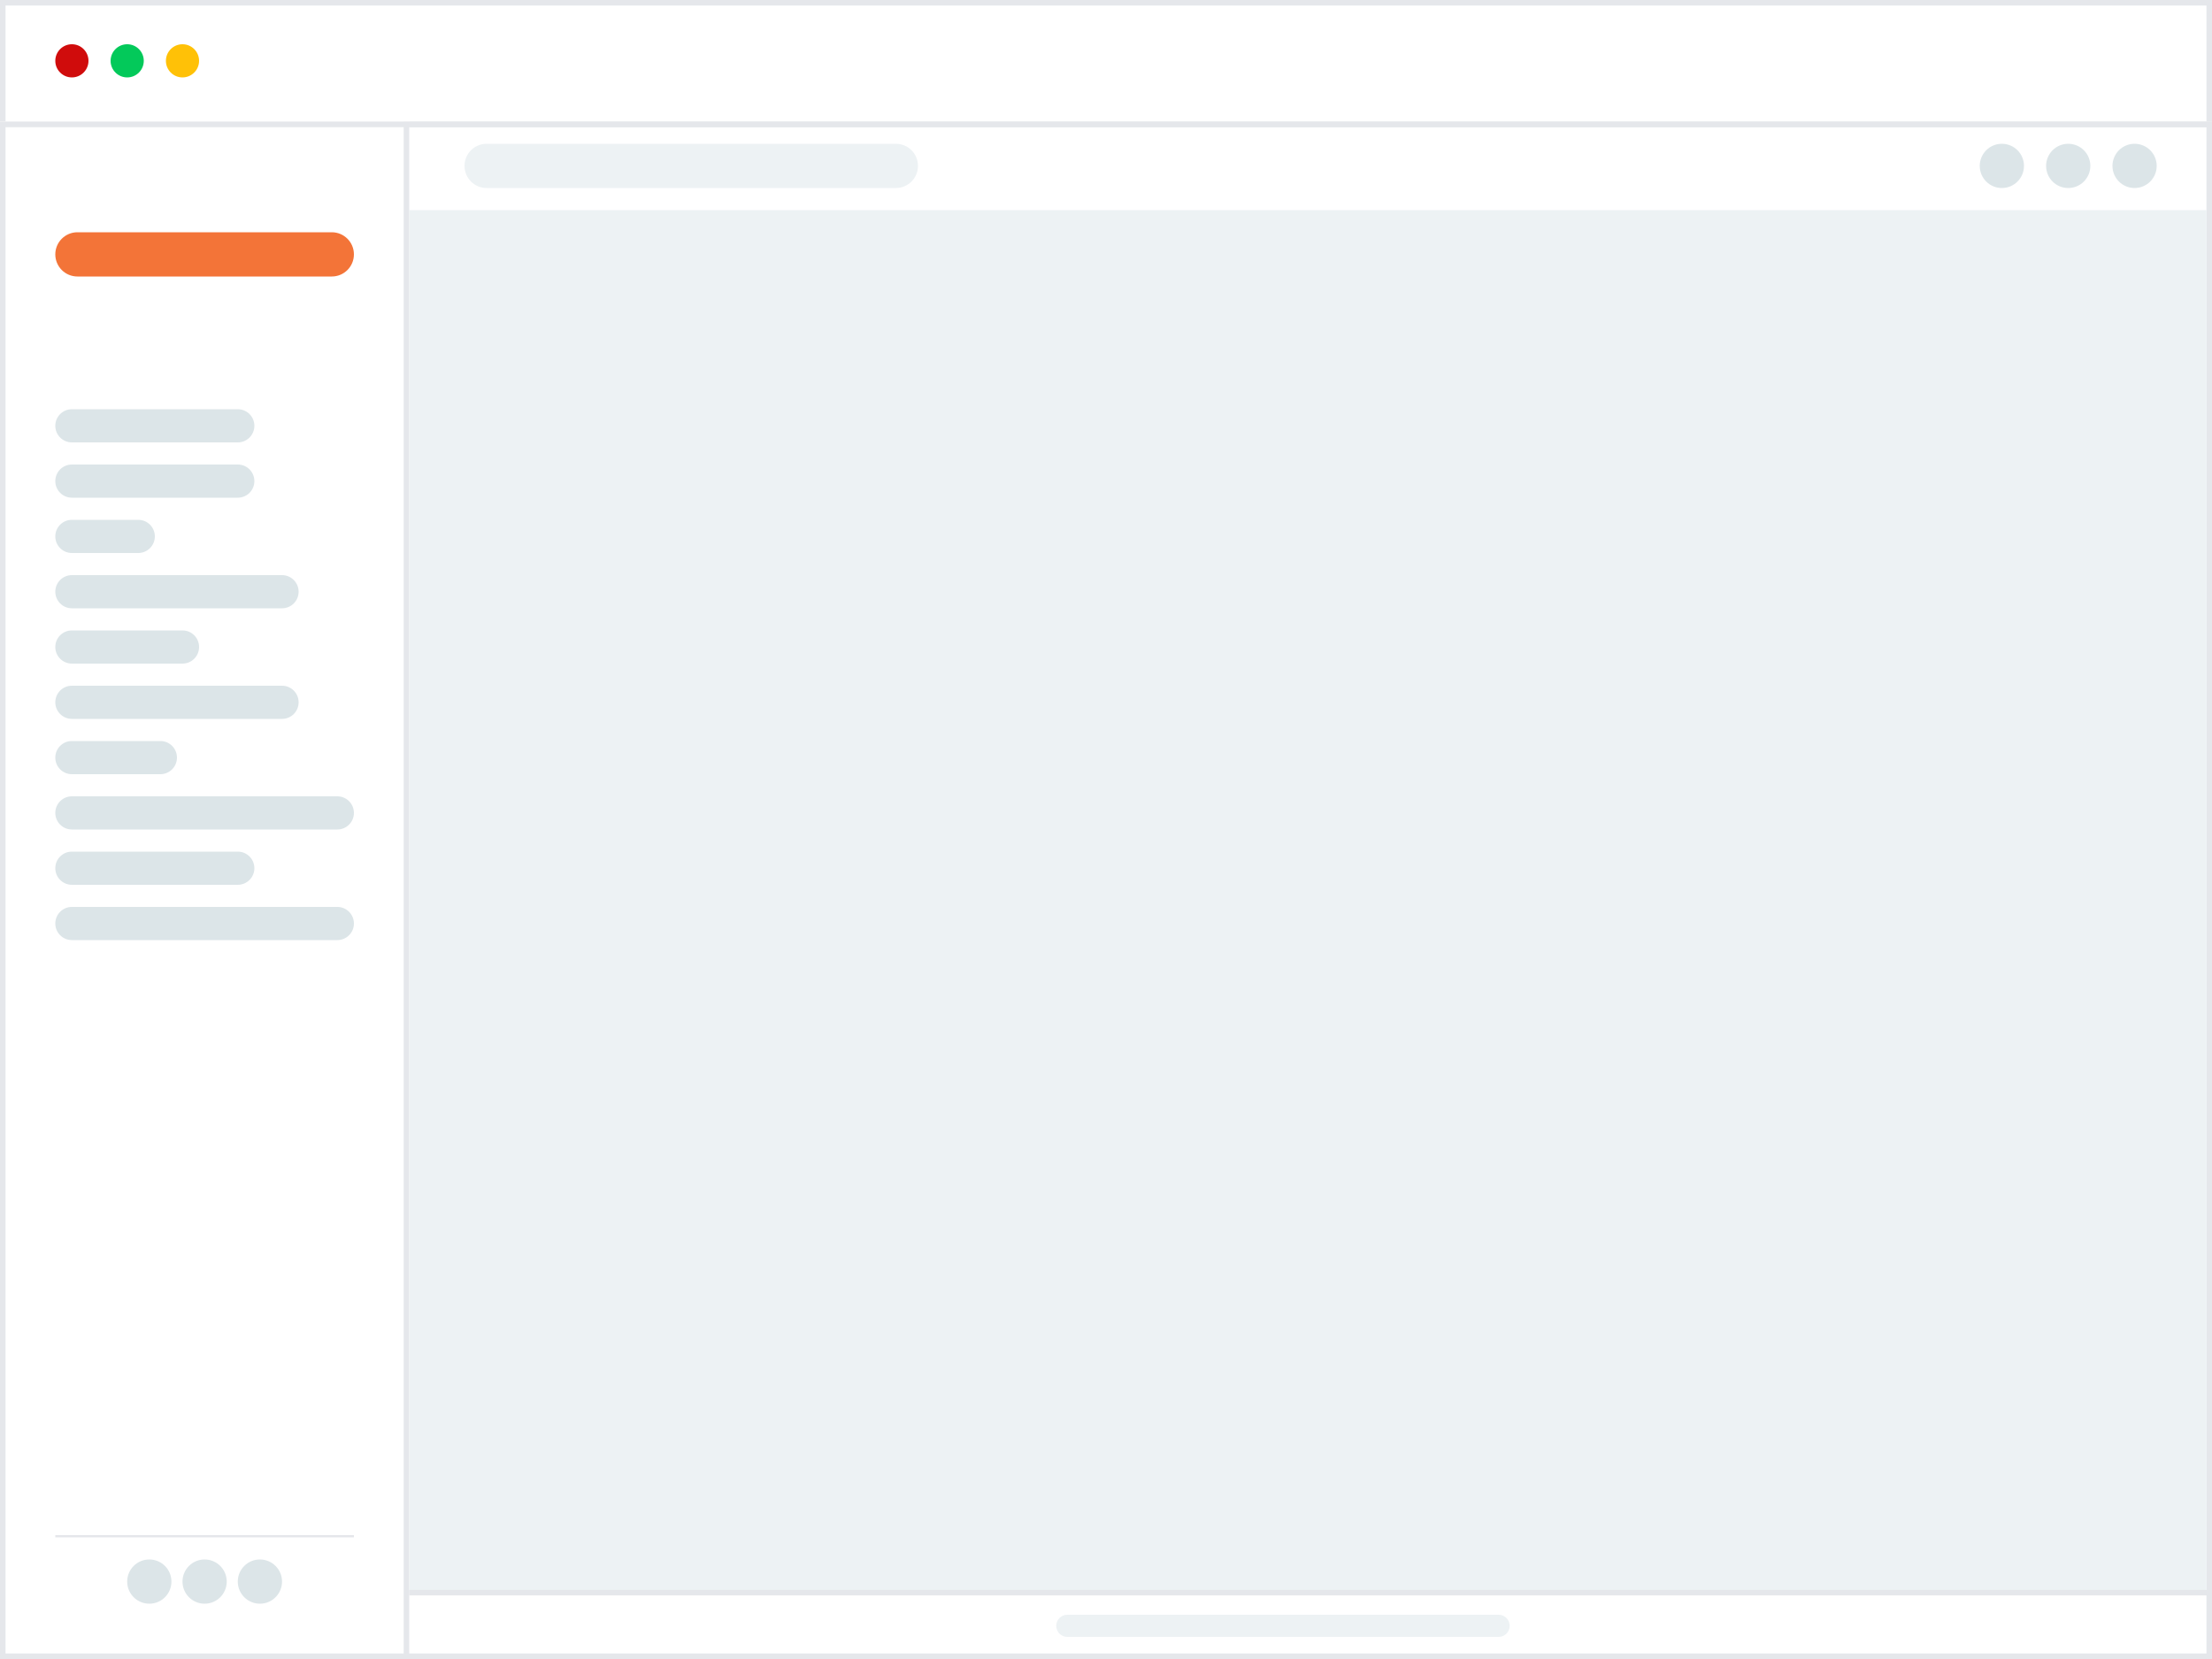
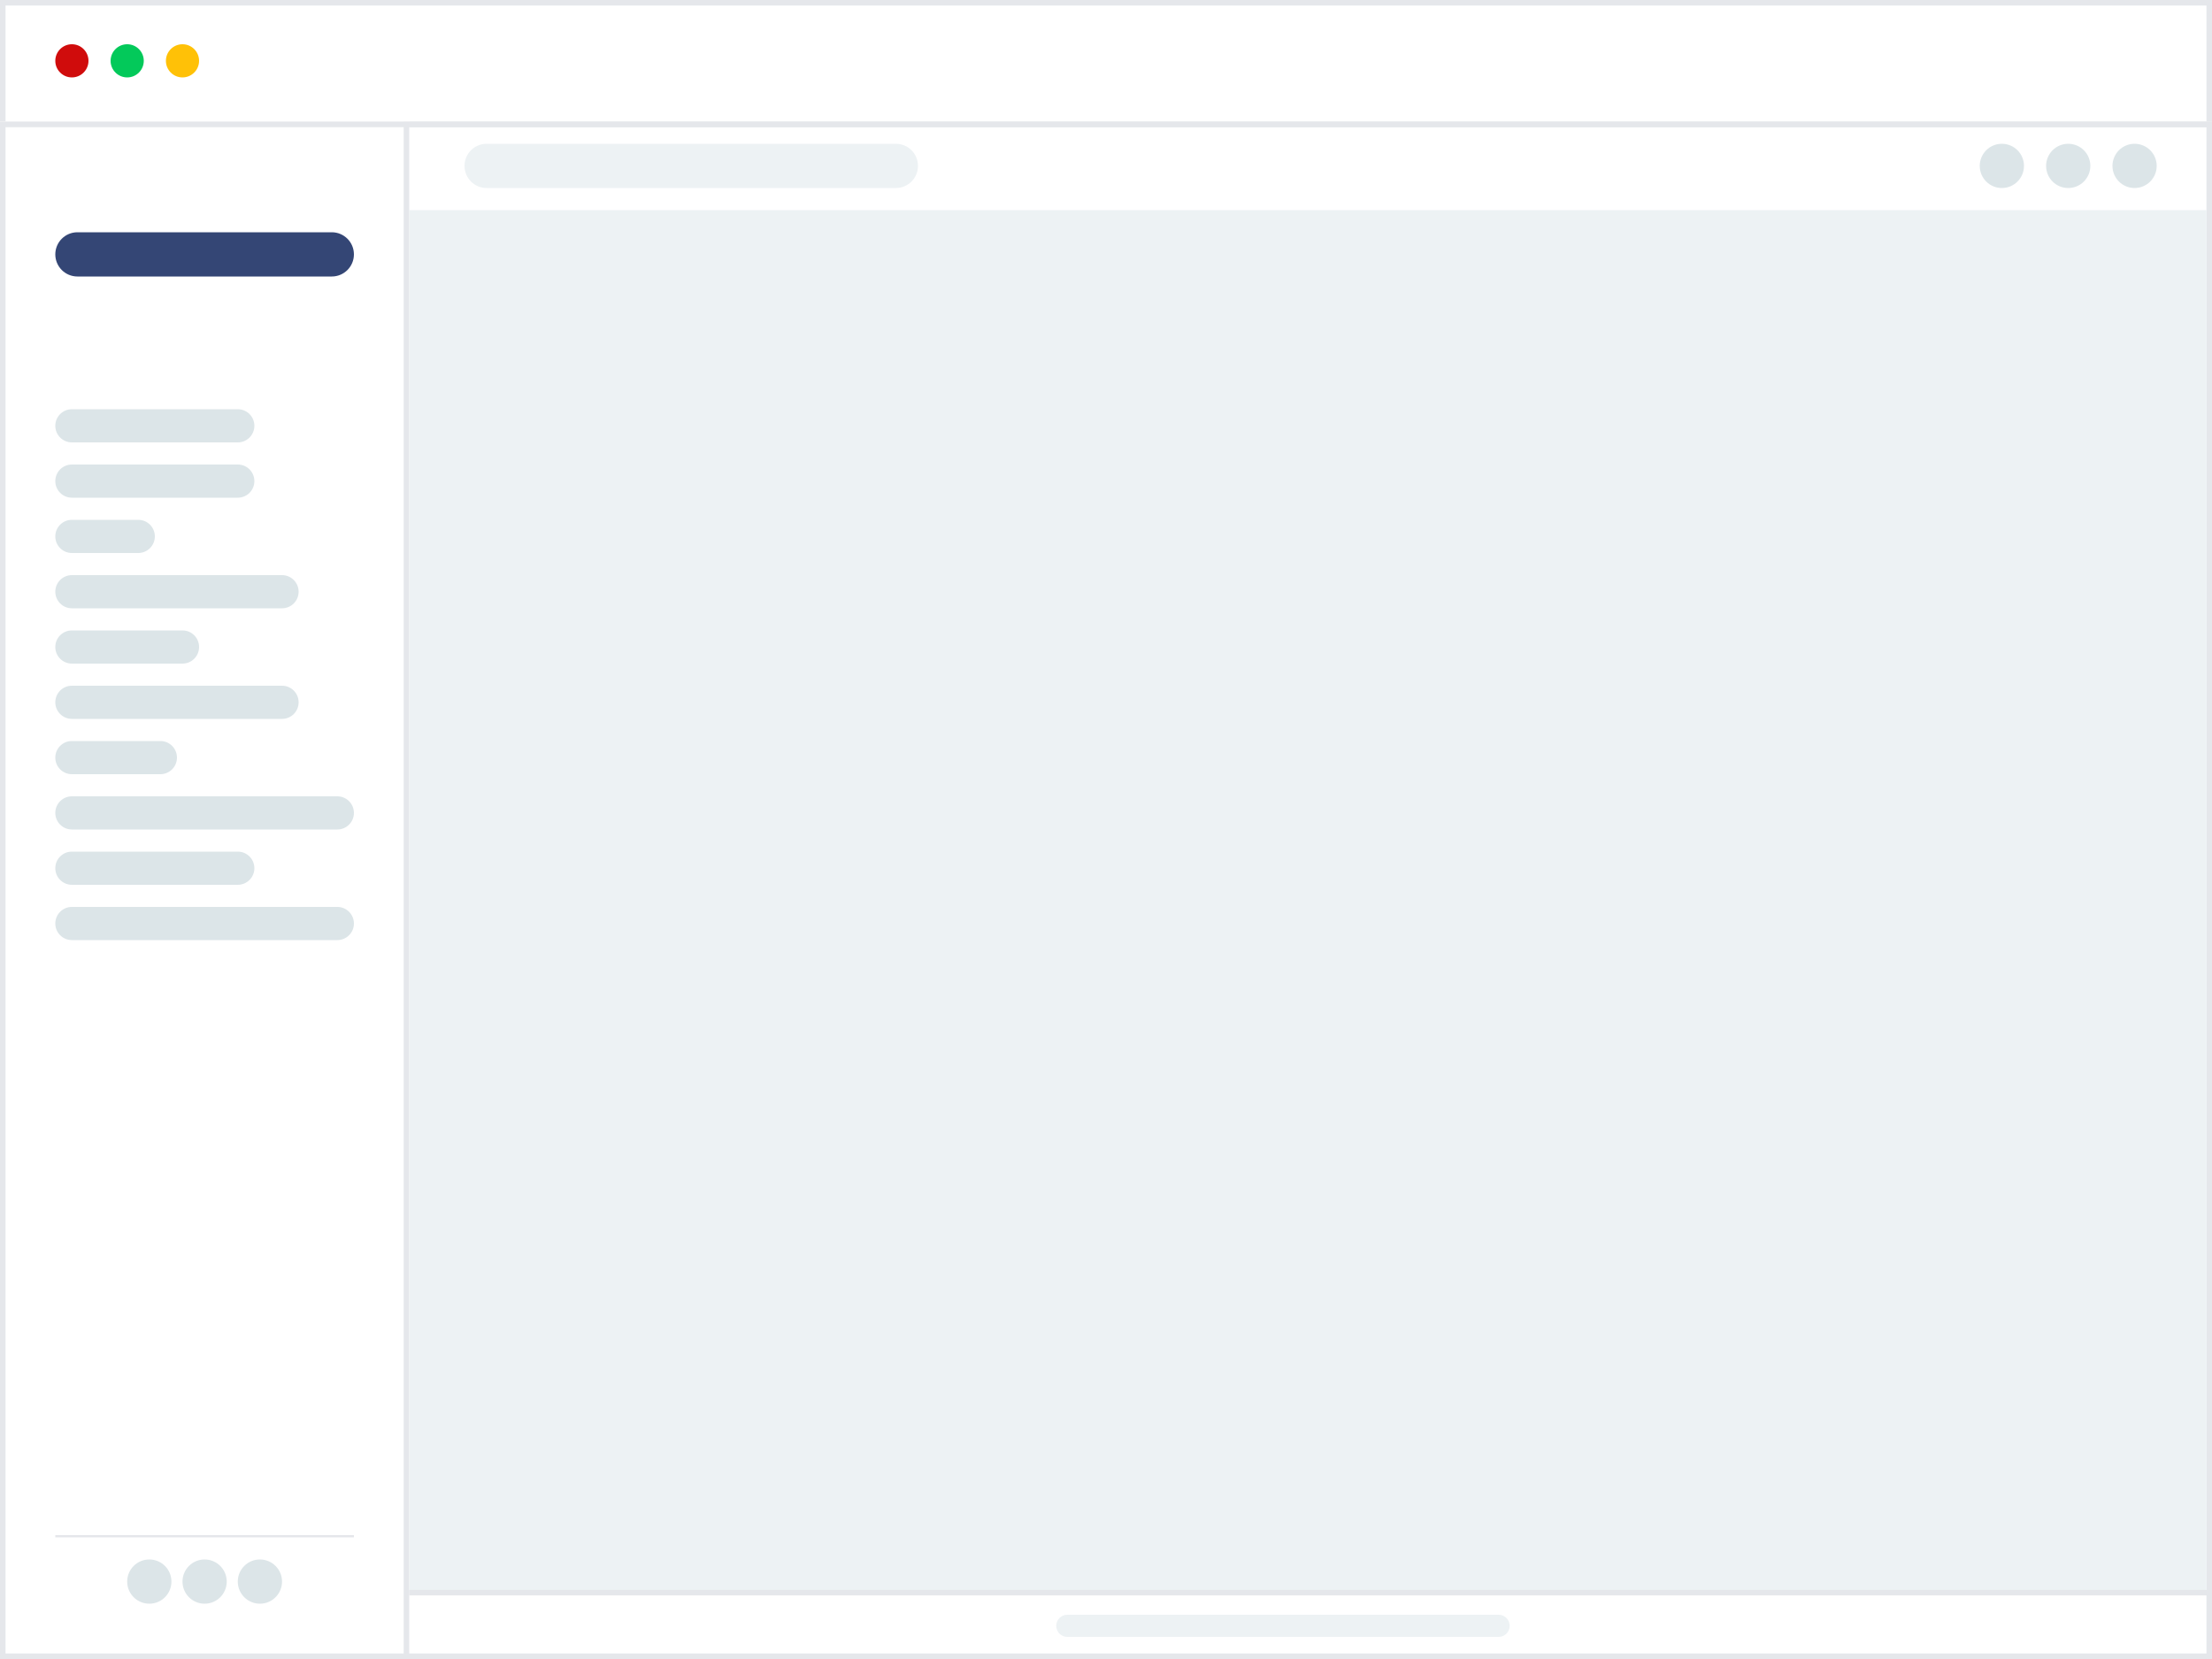
<svg xmlns="http://www.w3.org/2000/svg" width="200" height="150" viewBox="0 0 200 150" fill="none">
  <mask id="path-1-inside-1_1078_175" fill="white">
    <path d="M0 0H200V11H0V0Z" />
  </mask>
  <path d="M0 0H200V11H0V0Z" fill="white" />
  <path d="M0 0V-0.5H-0.5V0H0ZM200 0H200.5V-0.5H200V0ZM0 0.5H200V-0.5H0V0.5ZM199.5 0V11H200.5V0H199.5ZM0.5 11V0H-0.5V11H0.5Z" fill="#E5E7EB" mask="url(#path-1-inside-1_1078_175)" />
  <circle cx="6.5" cy="5.5" r="1.5" fill="#D00C0C" />
  <circle cx="11.5" cy="5.5" r="1.5" fill="#03C95A" />
  <circle cx="16.5" cy="5.5" r="1.5" fill="#FFC107" />
  <path d="M0.25 11.25H199.75V149.75H0.25V11.25Z" fill="white" />
  <path d="M0.25 11.25H199.75V149.75H0.25V11.25Z" stroke="#E5E7EB" stroke-width="0.5" />
  <mask id="path-7-inside-2_1078_175" fill="white">
    <path d="M0 11H37V150H0V11Z" />
  </mask>
  <path d="M36.5 11V150H37.5V11H36.5Z" fill="#E5E7EB" mask="url(#path-7-inside-2_1078_175)" />
-   <rect x="5" y="21" width="27" height="4" rx="2" fill="#F37438" />
+   <rect x="5" y="21" width="27" height="4" rx="2" fill="#344675" />
  <rect x="5" y="37" width="18" height="3" rx="1.5" fill="#DCE5E8" />
  <rect x="5" y="42" width="18" height="3" rx="1.5" fill="#DCE5E8" />
  <rect x="5" y="47" width="9" height="3" rx="1.5" fill="#DCE5E8" />
  <rect x="5" y="52" width="22" height="3" rx="1.5" fill="#DCE5E8" />
  <rect x="5" y="57" width="13" height="3" rx="1.5" fill="#DCE5E8" />
  <rect x="5" y="62" width="22" height="3" rx="1.5" fill="#DCE5E8" />
  <rect x="5" y="67" width="11" height="3" rx="1.5" fill="#DCE5E8" />
  <rect x="5" y="72" width="27" height="3" rx="1.5" fill="#DCE5E8" />
  <rect x="5" y="77" width="18" height="3" rx="1.5" fill="#DCE5E8" />
  <rect x="5" y="82" width="27" height="3" rx="1.5" fill="#DCE5E8" />
  <line x1="5" y1="138.9" x2="32" y2="138.9" stroke="#E5E7EB" stroke-width="0.2" />
  <circle cx="13.5" cy="143" r="2" fill="#DCE5E8" />
  <circle cx="18.5" cy="143" r="2" fill="#DCE5E8" />
  <circle cx="23.5" cy="143" r="2" fill="#DCE5E8" />
  <mask id="path-24-inside-3_1078_175" fill="white">
    <path d="M37 11H200V19H37V11Z" />
  </mask>
  <path d="M37 11.5H200V10.5H37V11.5Z" fill="#E5E7EB" mask="url(#path-24-inside-3_1078_175)" />
  <rect x="42" y="13" width="41" height="4" rx="2" fill="#EDF2F4" />
  <circle cx="181" cy="15" r="2" fill="#DCE5E8" />
  <circle cx="187" cy="15" r="2" fill="#DCE5E8" />
  <circle cx="193" cy="15" r="2" fill="#DCE5E8" />
  <rect x="37" y="19" width="162.5" height="125" fill="#EDF2F4" />
  <path d="M37 144.25H200V143.75H37V144.25Z" fill="#E5E7EB" />
  <rect width="41" height="2" rx="1" transform="matrix(1 0 0 -1 95.5 148)" fill="#EDF2F4" />
</svg>
